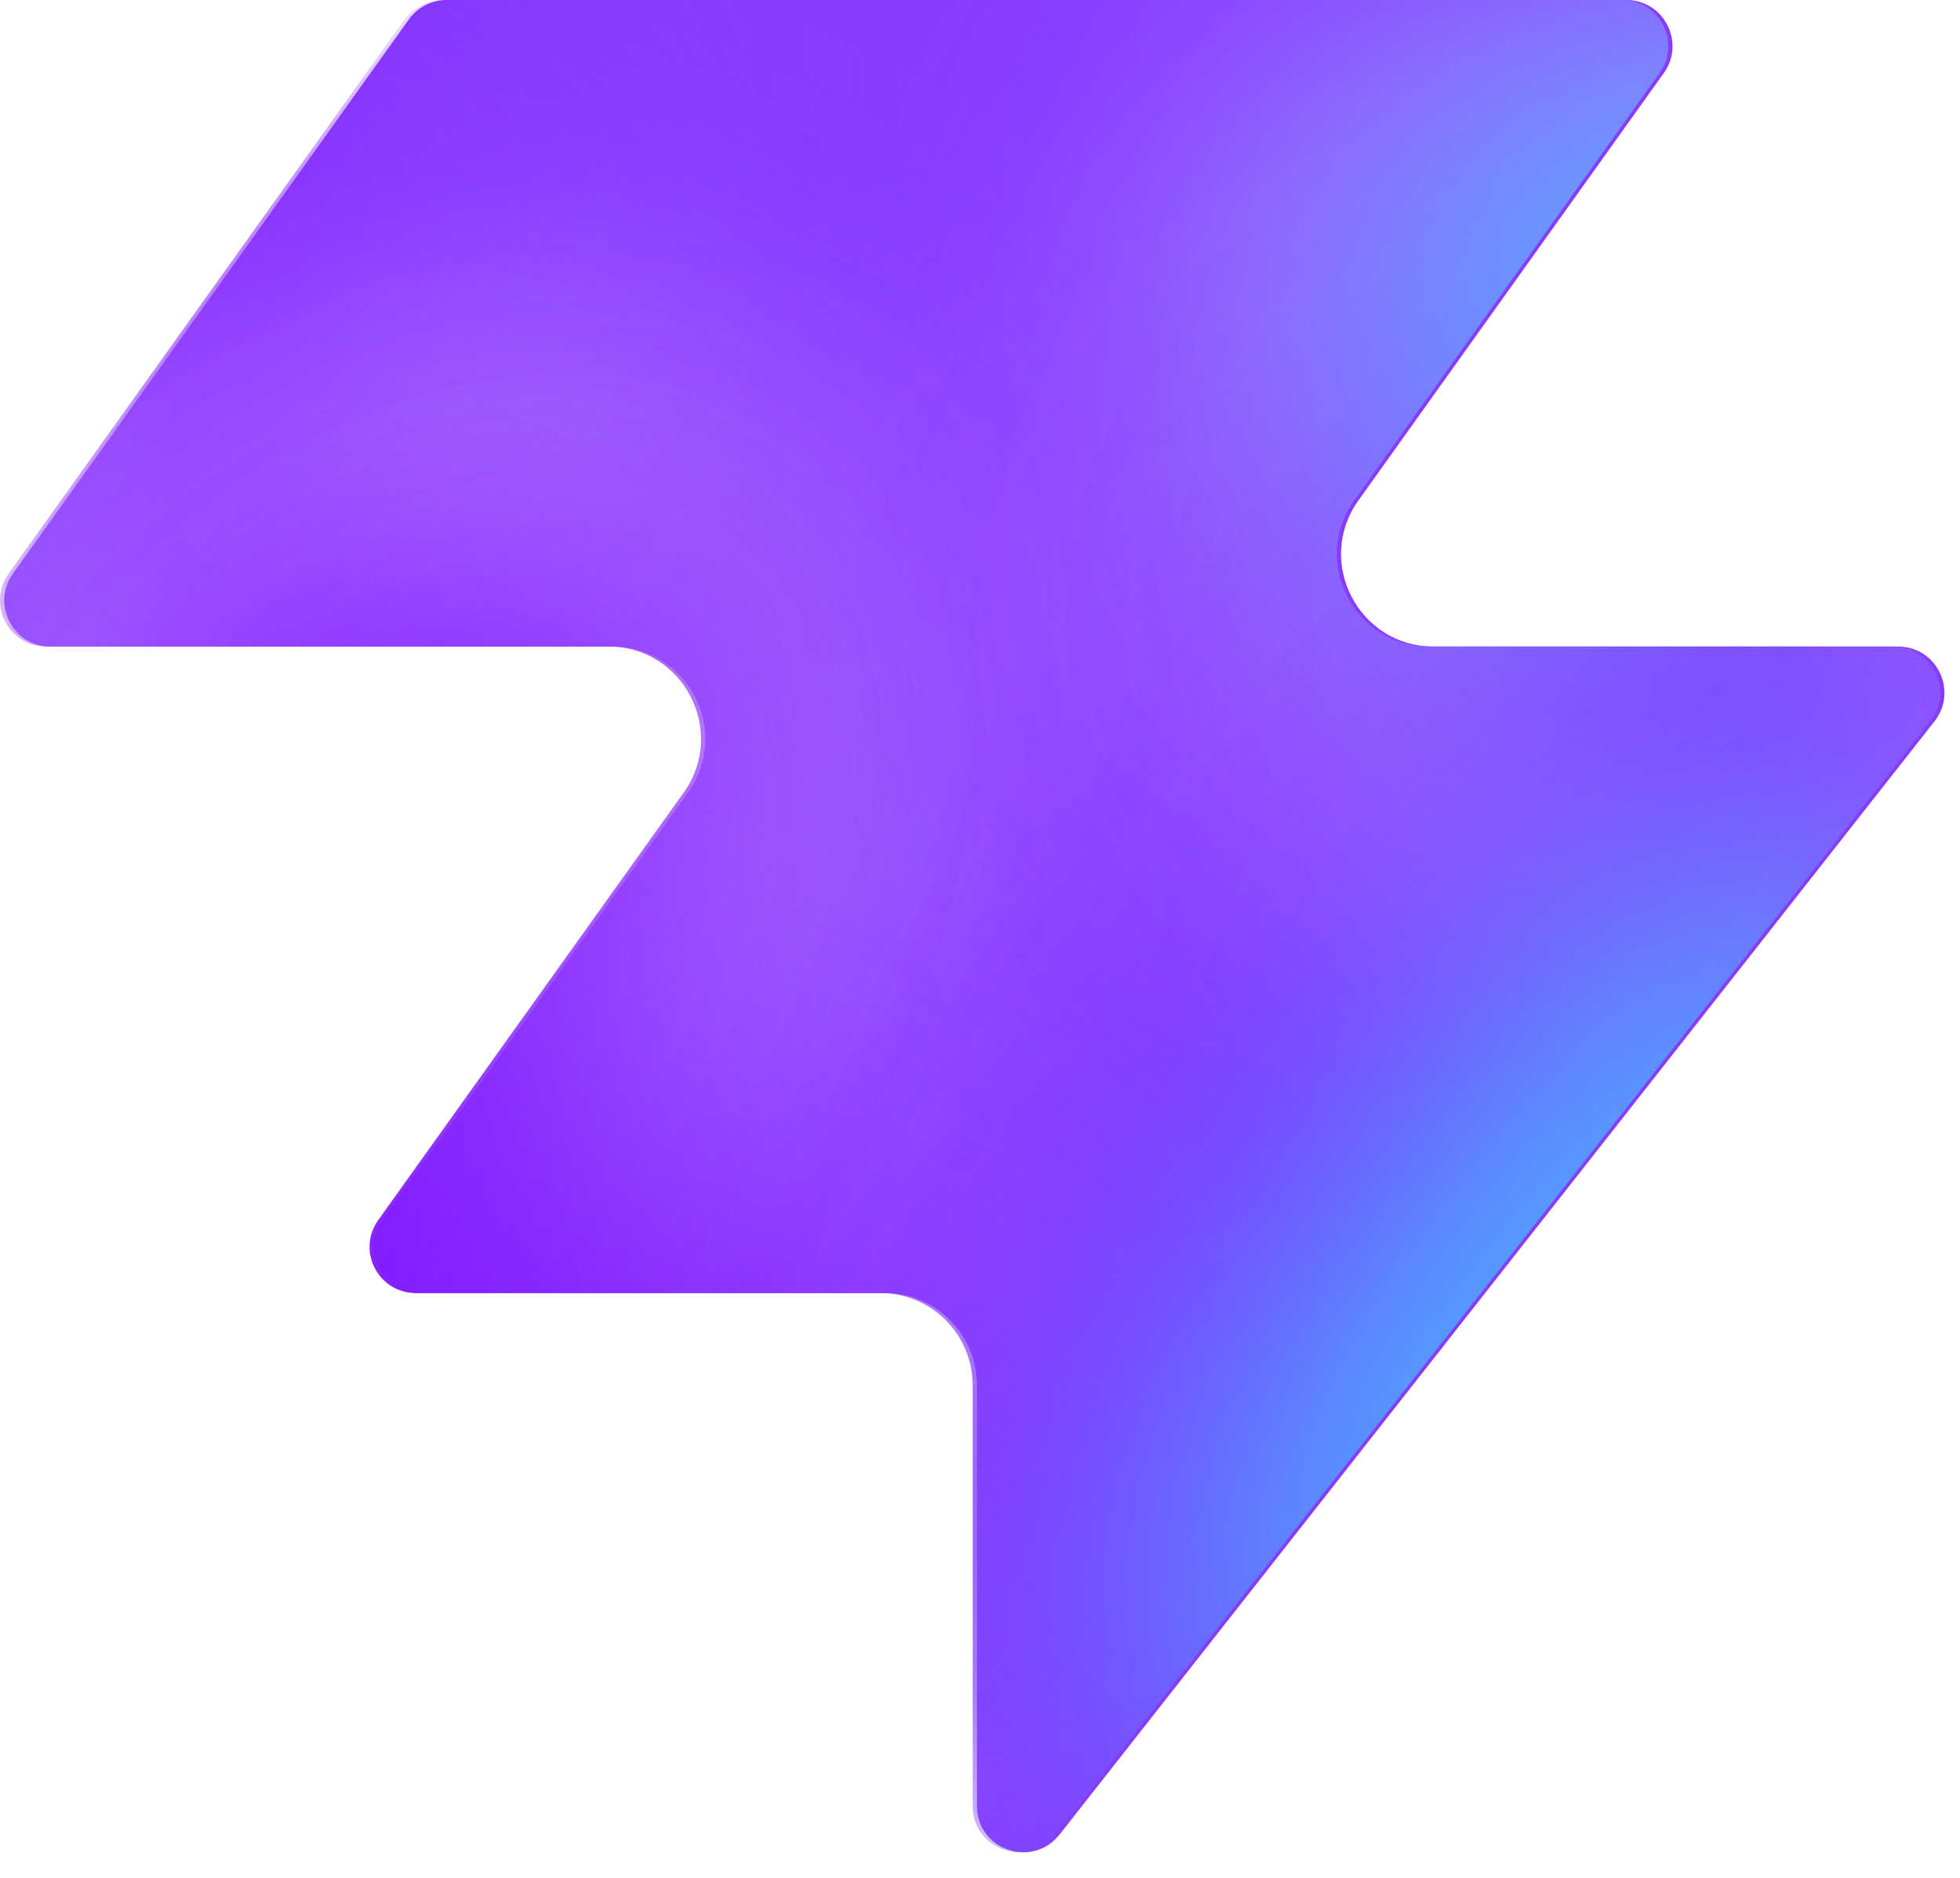
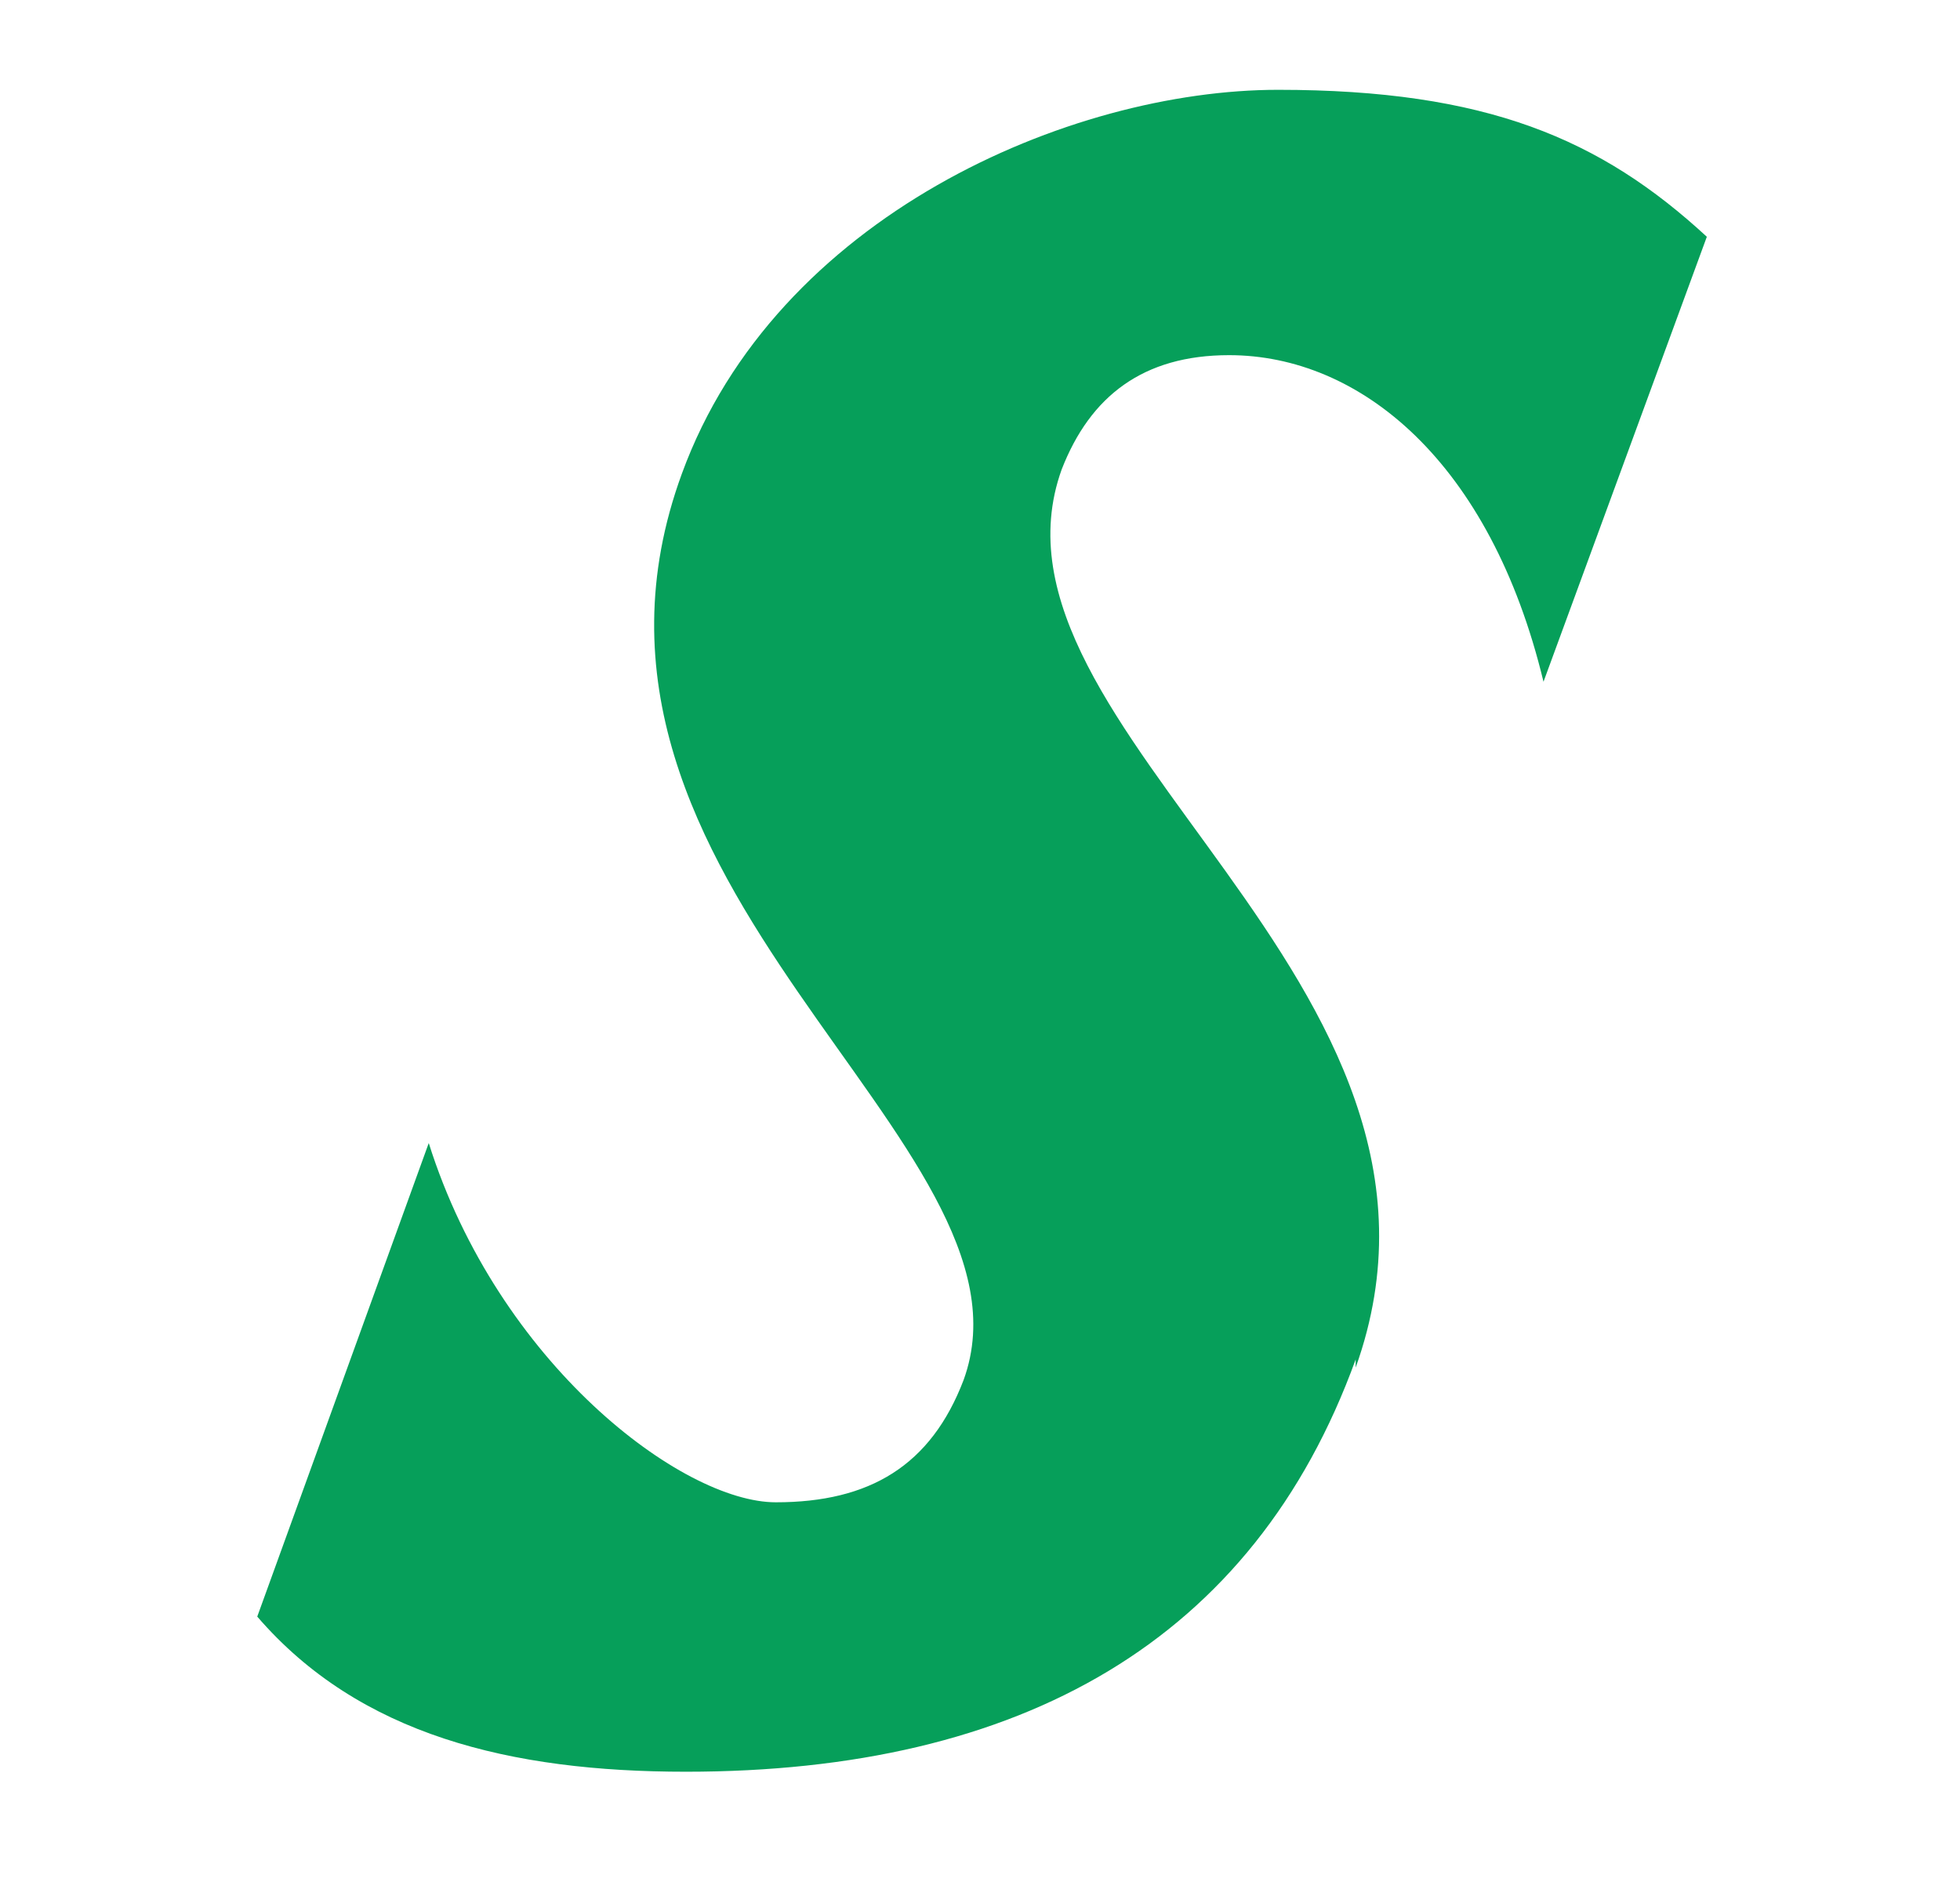
- <svg xmlns="http://www.w3.org/2000/svg" width="48" height="46" fill="none" viewBox="0 0 48 46">
-   <path fill="#863bff" d="M25.946 44.938c-.664.845-2.021.375-2.021-.698V33.937a2.26 2.26 0 0 0-2.262-2.262H10.287c-.92 0-1.456-1.04-.92-1.788l7.48-10.471c1.07-1.497 0-3.578-1.842-3.578H1.237c-.92 0-1.456-1.04-.92-1.788L10.013.474c.214-.297.556-.474.92-.474h28.894c.92 0 1.456 1.04.92 1.788l-7.48 10.471c-1.07 1.498 0 3.579 1.842 3.579h11.377c.943 0 1.473 1.088.89 1.83L25.947 44.94z" style="fill:#863bff;fill:color(display-p3 .525 .23 1);fill-opacity:1" />
-   <mask id="a" width="48" height="46" x="0" y="0" maskUnits="userSpaceOnUse" style="mask-type:alpha">
-     <path fill="#000" d="M25.842 44.938c-.664.844-2.021.375-2.021-.698V33.937a2.26 2.26 0 0 0-2.262-2.262H10.183c-.92 0-1.456-1.04-.92-1.788l7.48-10.471c1.07-1.498 0-3.579-1.842-3.579H1.133c-.92 0-1.456-1.04-.92-1.787L9.91.473c.214-.297.556-.474.92-.474h28.894c.92 0 1.456 1.04.92 1.788l-7.48 10.471c-1.07 1.498 0 3.578 1.842 3.578h11.377c.943 0 1.473 1.088.89 1.832L25.843 44.94z" style="fill:#000;fill-opacity:1" />
-   </mask>
-   <g mask="url(#a)">
-     <g filter="url(#b)">
-       <ellipse cx="5.508" cy="14.704" fill="#ede6ff" rx="5.508" ry="14.704" style="fill:#ede6ff;fill:color(display-p3 .927 .903 1);fill-opacity:1" transform="matrix(.00324 1 1 -.00324 -4.47 31.516)" />
-     </g>
-     <g filter="url(#c)">
-       <ellipse cx="10.399" cy="29.851" fill="#ede6ff" rx="10.399" ry="29.851" style="fill:#ede6ff;fill:color(display-p3 .927 .903 1);fill-opacity:1" transform="matrix(.00324 1 1 -.00324 -39.328 7.883)" />
-     </g>
-     <g filter="url(#d)">
-       <ellipse cx="5.508" cy="30.487" fill="#7e14ff" rx="5.508" ry="30.487" style="fill:#7e14ff;fill:color(display-p3 .492 .077 1);fill-opacity:1" transform="rotate(89.814 -25.913 -14.639)scale(1 -1)" />
-     </g>
-     <g filter="url(#e)">
-       <ellipse cx="5.508" cy="30.599" fill="#7e14ff" rx="5.508" ry="30.599" style="fill:#7e14ff;fill:color(display-p3 .492 .077 1);fill-opacity:1" transform="rotate(89.814 -32.644 -3.334)scale(1 -1)" />
-     </g>
-     <g filter="url(#f)">
-       <ellipse cx="5.508" cy="30.599" fill="#7e14ff" rx="5.508" ry="30.599" style="fill:#7e14ff;fill:color(display-p3 .492 .077 1);fill-opacity:1" transform="matrix(.00324 1 1 -.00324 -34.34 30.47)" />
-     </g>
-     <g filter="url(#g)">
-       <ellipse cx="14.072" cy="22.078" fill="#ede6ff" rx="14.072" ry="22.078" style="fill:#ede6ff;fill:color(display-p3 .927 .903 1);fill-opacity:1" transform="rotate(93.35 24.506 48.493)scale(-1 1)" />
-     </g>
-     <g filter="url(#h)">
-       <ellipse cx="3.47" cy="21.501" fill="#7e14ff" rx="3.47" ry="21.501" style="fill:#7e14ff;fill:color(display-p3 .492 .077 1);fill-opacity:1" transform="rotate(89.009 28.708 47.59)scale(-1 1)" />
-     </g>
-     <g filter="url(#i)">
-       <ellipse cx="3.47" cy="21.501" fill="#7e14ff" rx="3.47" ry="21.501" style="fill:#7e14ff;fill:color(display-p3 .492 .077 1);fill-opacity:1" transform="rotate(89.009 28.708 47.59)scale(-1 1)" />
-     </g>
-     <g filter="url(#j)">
-       <ellipse cx=".387" cy="8.972" fill="#7e14ff" rx="4.407" ry="29.108" style="fill:#7e14ff;fill:color(display-p3 .492 .077 1);fill-opacity:1" transform="rotate(39.51 .387 8.972)" />
-     </g>
-     <g filter="url(#k)">
-       <ellipse cx="47.523" cy="-6.092" fill="#7e14ff" rx="4.407" ry="29.108" style="fill:#7e14ff;fill:color(display-p3 .492 .077 1);fill-opacity:1" transform="rotate(37.892 47.523 -6.092)" />
-     </g>
-     <g filter="url(#l)">
-       <ellipse cx="41.412" cy="6.333" fill="#47bfff" rx="5.971" ry="9.665" style="fill:#47bfff;fill:color(display-p3 .28 .748 1);fill-opacity:1" transform="rotate(37.892 41.412 6.333)" />
-     </g>
-     <g filter="url(#m)">
-       <ellipse cx="-1.879" cy="38.332" fill="#7e14ff" rx="4.407" ry="29.108" style="fill:#7e14ff;fill:color(display-p3 .492 .077 1);fill-opacity:1" transform="rotate(37.892 -1.88 38.332)" />
-     </g>
-     <g filter="url(#n)">
-       <ellipse cx="-1.879" cy="38.332" fill="#7e14ff" rx="4.407" ry="29.108" style="fill:#7e14ff;fill:color(display-p3 .492 .077 1);fill-opacity:1" transform="rotate(37.892 -1.88 38.332)" />
-     </g>
-     <g filter="url(#o)">
-       <ellipse cx="35.651" cy="29.907" fill="#7e14ff" rx="4.407" ry="29.108" style="fill:#7e14ff;fill:color(display-p3 .492 .077 1);fill-opacity:1" transform="rotate(37.892 35.651 29.907)" />
-     </g>
-     <g filter="url(#p)">
-       <ellipse cx="38.418" cy="32.4" fill="#47bfff" rx="5.971" ry="15.297" style="fill:#47bfff;fill:color(display-p3 .28 .748 1);fill-opacity:1" transform="rotate(37.892 38.418 32.4)" />
-     </g>
-   </g>
+ <svg xmlns="http://www.w3.org/2000/svg" id="Layer_1" version="1.1" viewBox="0 0 48 46">
  <defs>
-     <filter id="b" width="60.045" height="41.654" x="-19.77" y="16.149" color-interpolation-filters="sRGB" filterUnits="userSpaceOnUse">
-       <feFlood flood-opacity="0" result="BackgroundImageFix" />
-       <feBlend in="SourceGraphic" in2="BackgroundImageFix" result="shape" />
-       <feGaussianBlur result="effect1_foregroundBlur_2002_17158" stdDeviation="7.659" />
-     </filter>
-     <filter id="c" width="90.34" height="51.437" x="-54.613" y="-7.533" color-interpolation-filters="sRGB" filterUnits="userSpaceOnUse">
-       <feFlood flood-opacity="0" result="BackgroundImageFix" />
-       <feBlend in="SourceGraphic" in2="BackgroundImageFix" result="shape" />
-       <feGaussianBlur result="effect1_foregroundBlur_2002_17158" stdDeviation="7.659" />
-     </filter>
-     <filter id="d" width="79.355" height="29.4" x="-49.64" y="2.03" color-interpolation-filters="sRGB" filterUnits="userSpaceOnUse">
-       <feFlood flood-opacity="0" result="BackgroundImageFix" />
-       <feBlend in="SourceGraphic" in2="BackgroundImageFix" result="shape" />
-       <feGaussianBlur result="effect1_foregroundBlur_2002_17158" stdDeviation="4.596" />
-     </filter>
-     <filter id="e" width="79.579" height="29.4" x="-45.045" y="20.029" color-interpolation-filters="sRGB" filterUnits="userSpaceOnUse">
-       <feFlood flood-opacity="0" result="BackgroundImageFix" />
-       <feBlend in="SourceGraphic" in2="BackgroundImageFix" result="shape" />
-       <feGaussianBlur result="effect1_foregroundBlur_2002_17158" stdDeviation="4.596" />
-     </filter>
-     <filter id="f" width="79.579" height="29.4" x="-43.513" y="21.178" color-interpolation-filters="sRGB" filterUnits="userSpaceOnUse">
-       <feFlood flood-opacity="0" result="BackgroundImageFix" />
-       <feBlend in="SourceGraphic" in2="BackgroundImageFix" result="shape" />
-       <feGaussianBlur result="effect1_foregroundBlur_2002_17158" stdDeviation="4.596" />
-     </filter>
-     <filter id="g" width="74.749" height="58.852" x="15.756" y="-17.901" color-interpolation-filters="sRGB" filterUnits="userSpaceOnUse">
-       <feFlood flood-opacity="0" result="BackgroundImageFix" />
-       <feBlend in="SourceGraphic" in2="BackgroundImageFix" result="shape" />
-       <feGaussianBlur result="effect1_foregroundBlur_2002_17158" stdDeviation="7.659" />
-     </filter>
-     <filter id="h" width="61.377" height="25.362" x="23.548" y="2.284" color-interpolation-filters="sRGB" filterUnits="userSpaceOnUse">
-       <feFlood flood-opacity="0" result="BackgroundImageFix" />
-       <feBlend in="SourceGraphic" in2="BackgroundImageFix" result="shape" />
-       <feGaussianBlur result="effect1_foregroundBlur_2002_17158" stdDeviation="4.596" />
-     </filter>
-     <filter id="i" width="61.377" height="25.362" x="23.548" y="2.284" color-interpolation-filters="sRGB" filterUnits="userSpaceOnUse">
-       <feFlood flood-opacity="0" result="BackgroundImageFix" />
-       <feBlend in="SourceGraphic" in2="BackgroundImageFix" result="shape" />
-       <feGaussianBlur result="effect1_foregroundBlur_2002_17158" stdDeviation="4.596" />
-     </filter>
-     <filter id="j" width="56.045" height="63.649" x="-27.636" y="-22.853" color-interpolation-filters="sRGB" filterUnits="userSpaceOnUse">
-       <feFlood flood-opacity="0" result="BackgroundImageFix" />
-       <feBlend in="SourceGraphic" in2="BackgroundImageFix" result="shape" />
-       <feGaussianBlur result="effect1_foregroundBlur_2002_17158" stdDeviation="4.596" />
-     </filter>
-     <filter id="k" width="54.814" height="64.646" x="20.116" y="-38.415" color-interpolation-filters="sRGB" filterUnits="userSpaceOnUse">
-       <feFlood flood-opacity="0" result="BackgroundImageFix" />
-       <feBlend in="SourceGraphic" in2="BackgroundImageFix" result="shape" />
-       <feGaussianBlur result="effect1_foregroundBlur_2002_17158" stdDeviation="4.596" />
-     </filter>
-     <filter id="l" width="33.541" height="35.313" x="24.641" y="-11.323" color-interpolation-filters="sRGB" filterUnits="userSpaceOnUse">
-       <feFlood flood-opacity="0" result="BackgroundImageFix" />
-       <feBlend in="SourceGraphic" in2="BackgroundImageFix" result="shape" />
-       <feGaussianBlur result="effect1_foregroundBlur_2002_17158" stdDeviation="4.596" />
-     </filter>
-     <filter id="m" width="54.814" height="64.646" x="-29.286" y="6.009" color-interpolation-filters="sRGB" filterUnits="userSpaceOnUse">
-       <feFlood flood-opacity="0" result="BackgroundImageFix" />
-       <feBlend in="SourceGraphic" in2="BackgroundImageFix" result="shape" />
-       <feGaussianBlur result="effect1_foregroundBlur_2002_17158" stdDeviation="4.596" />
-     </filter>
-     <filter id="n" width="54.814" height="64.646" x="-29.286" y="6.009" color-interpolation-filters="sRGB" filterUnits="userSpaceOnUse">
-       <feFlood flood-opacity="0" result="BackgroundImageFix" />
-       <feBlend in="SourceGraphic" in2="BackgroundImageFix" result="shape" />
-       <feGaussianBlur result="effect1_foregroundBlur_2002_17158" stdDeviation="4.596" />
-     </filter>
-     <filter id="o" width="54.814" height="64.646" x="8.244" y="-2.416" color-interpolation-filters="sRGB" filterUnits="userSpaceOnUse">
-       <feFlood flood-opacity="0" result="BackgroundImageFix" />
-       <feBlend in="SourceGraphic" in2="BackgroundImageFix" result="shape" />
-       <feGaussianBlur result="effect1_foregroundBlur_2002_17158" stdDeviation="4.596" />
-     </filter>
-     <filter id="p" width="39.409" height="43.623" x="18.713" y="10.588" color-interpolation-filters="sRGB" filterUnits="userSpaceOnUse">
-       <feFlood flood-opacity="0" result="BackgroundImageFix" />
-       <feBlend in="SourceGraphic" in2="BackgroundImageFix" result="shape" />
-       <feGaussianBlur result="effect1_foregroundBlur_2002_17158" stdDeviation="4.596" />
-     </filter>
+     <style>
+       .st0 {
+         fill: #069f5a;
+       }
+     </style>
  </defs>
+   <path class="st0" d="M33.2,33.5c3.4-9.5-9.5-15.6-7.2-22,.7-1.8,2-2.8,4.1-2.8,3.2,0,6.4,2.6,7.7,8l4-10.9c-2.6-2.4-5.4-3.6-10.5-3.6s-12.3,3.1-14.6,9.4c-3.7,10.1,9,16.4,6.9,22.2-.8,2.1-2.3,3-4.6,3s-6.8-3.4-8.5-8.8l-4.2,11.6c2.5,2.9,6.2,3.8,10.5,3.8,8.2,0,13.9-3.2,16.4-10.1h0Z" />
</svg>
